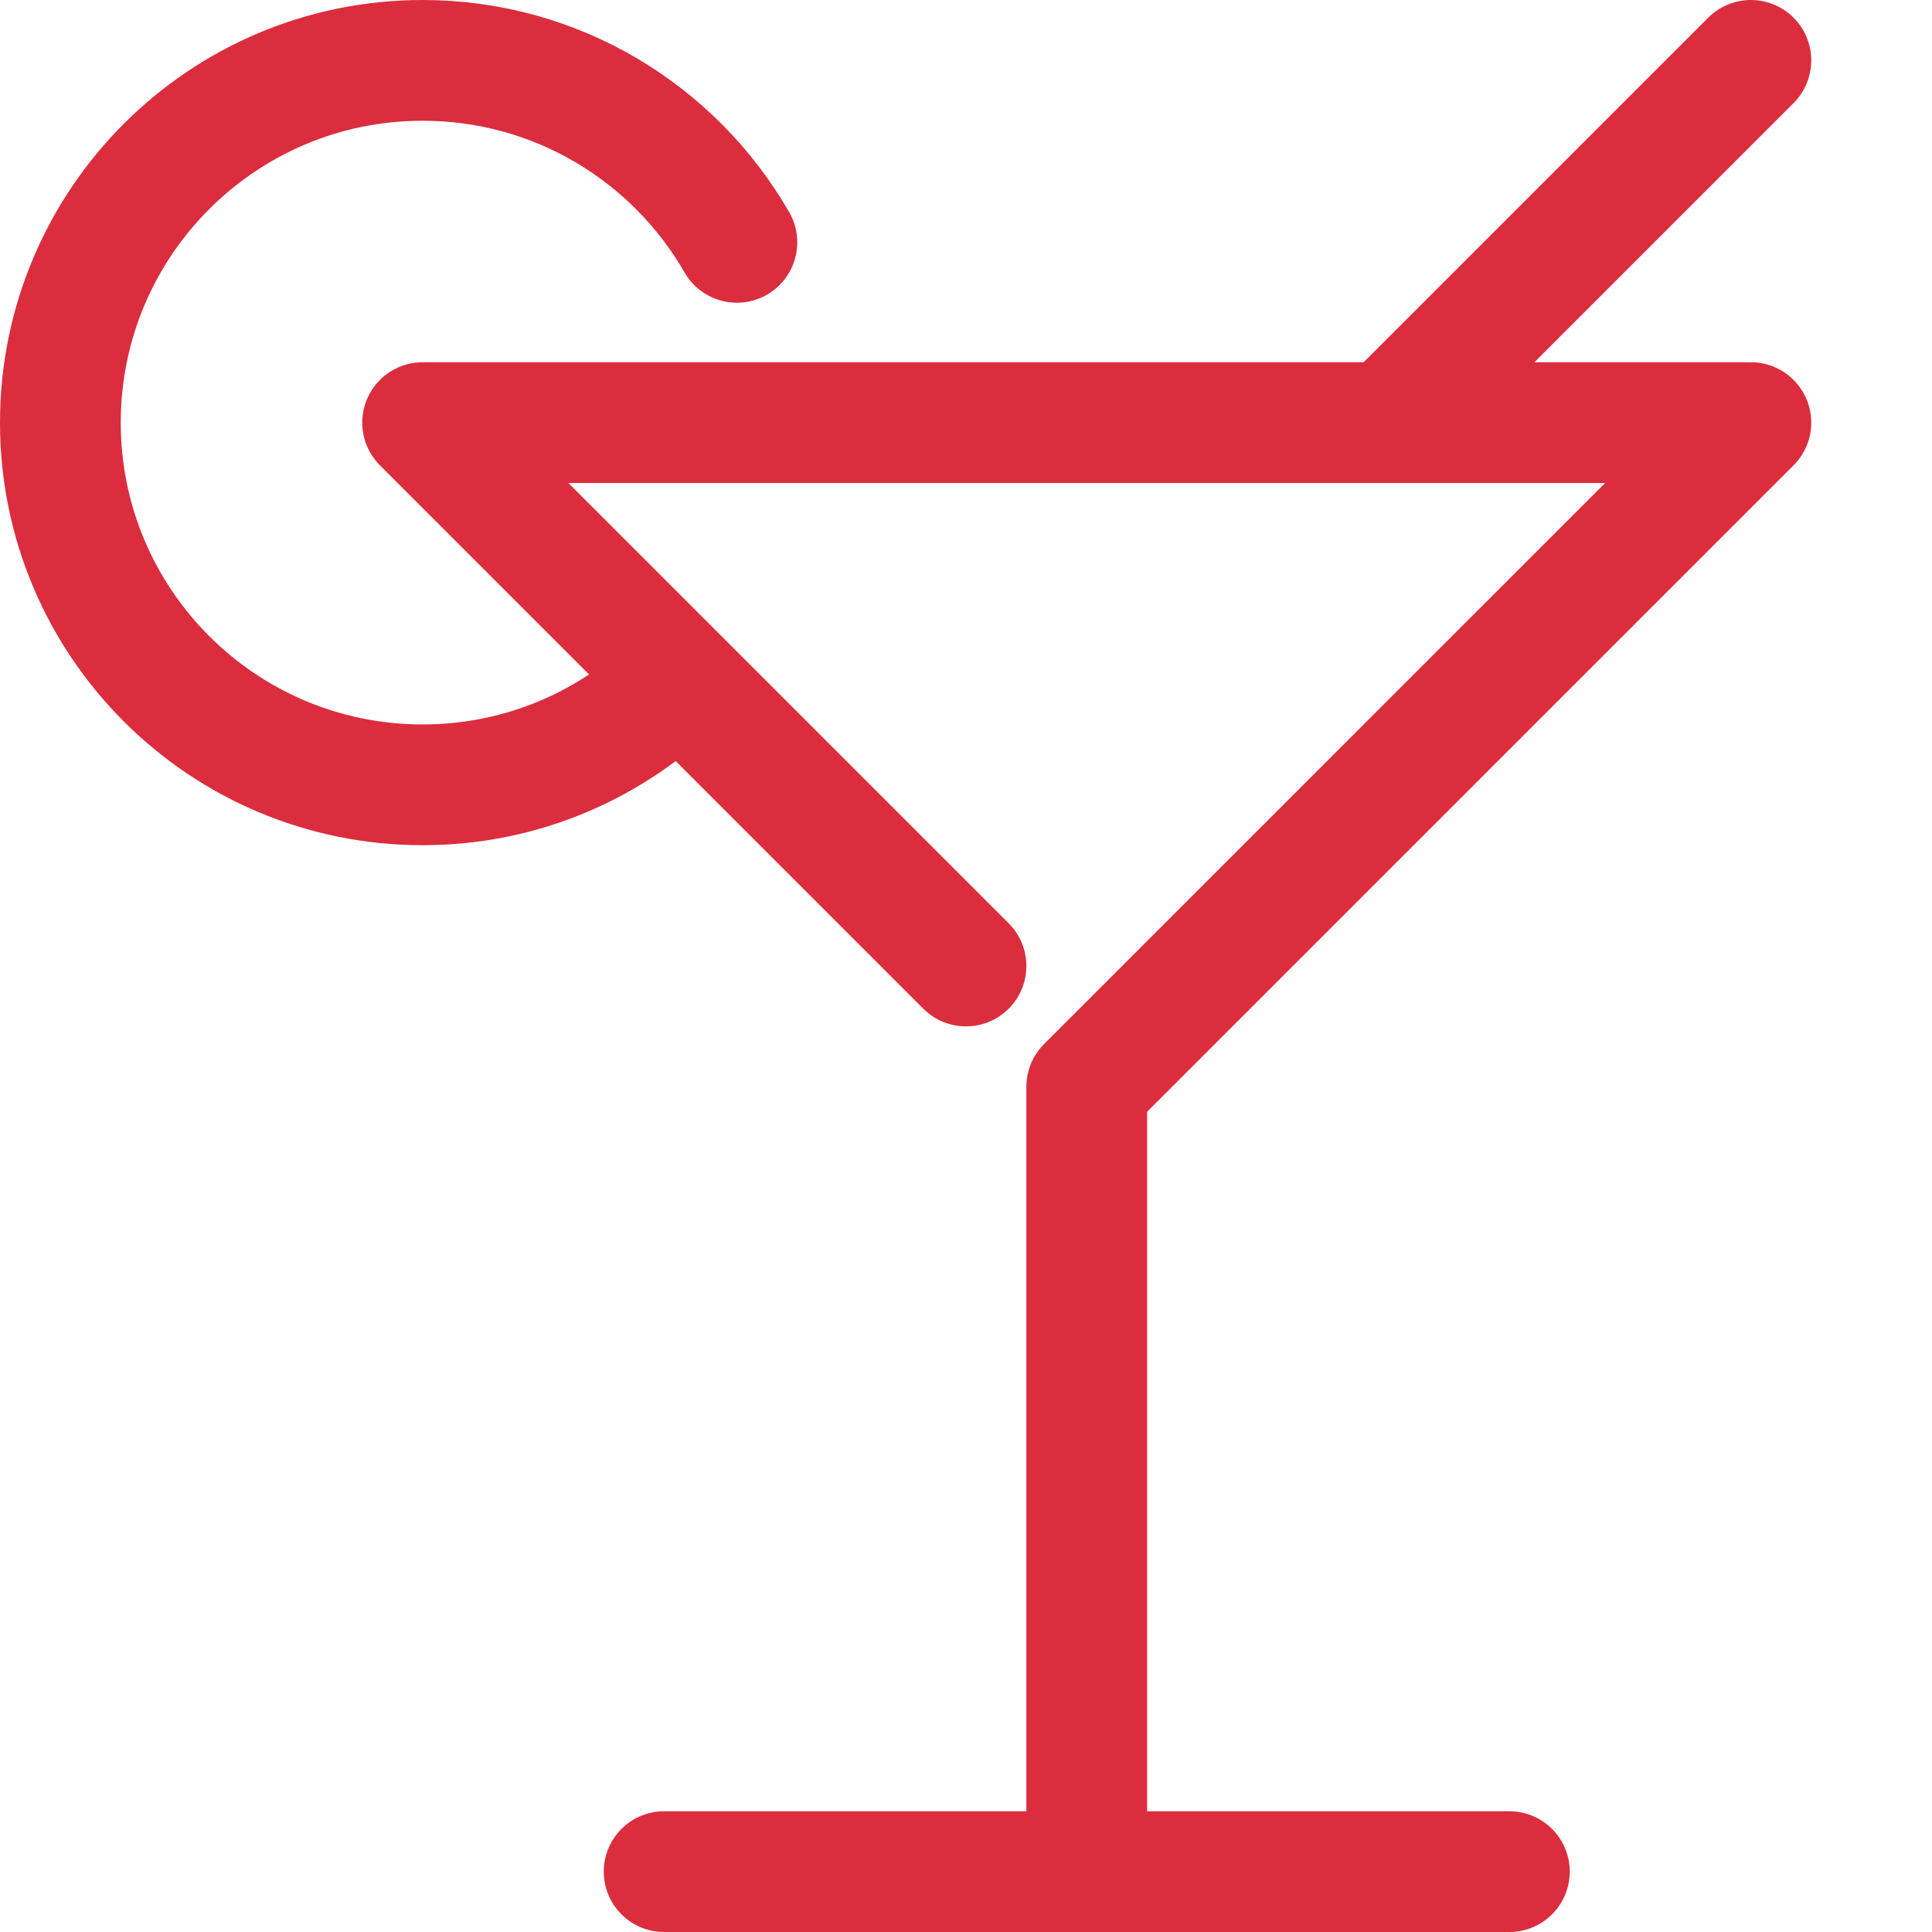
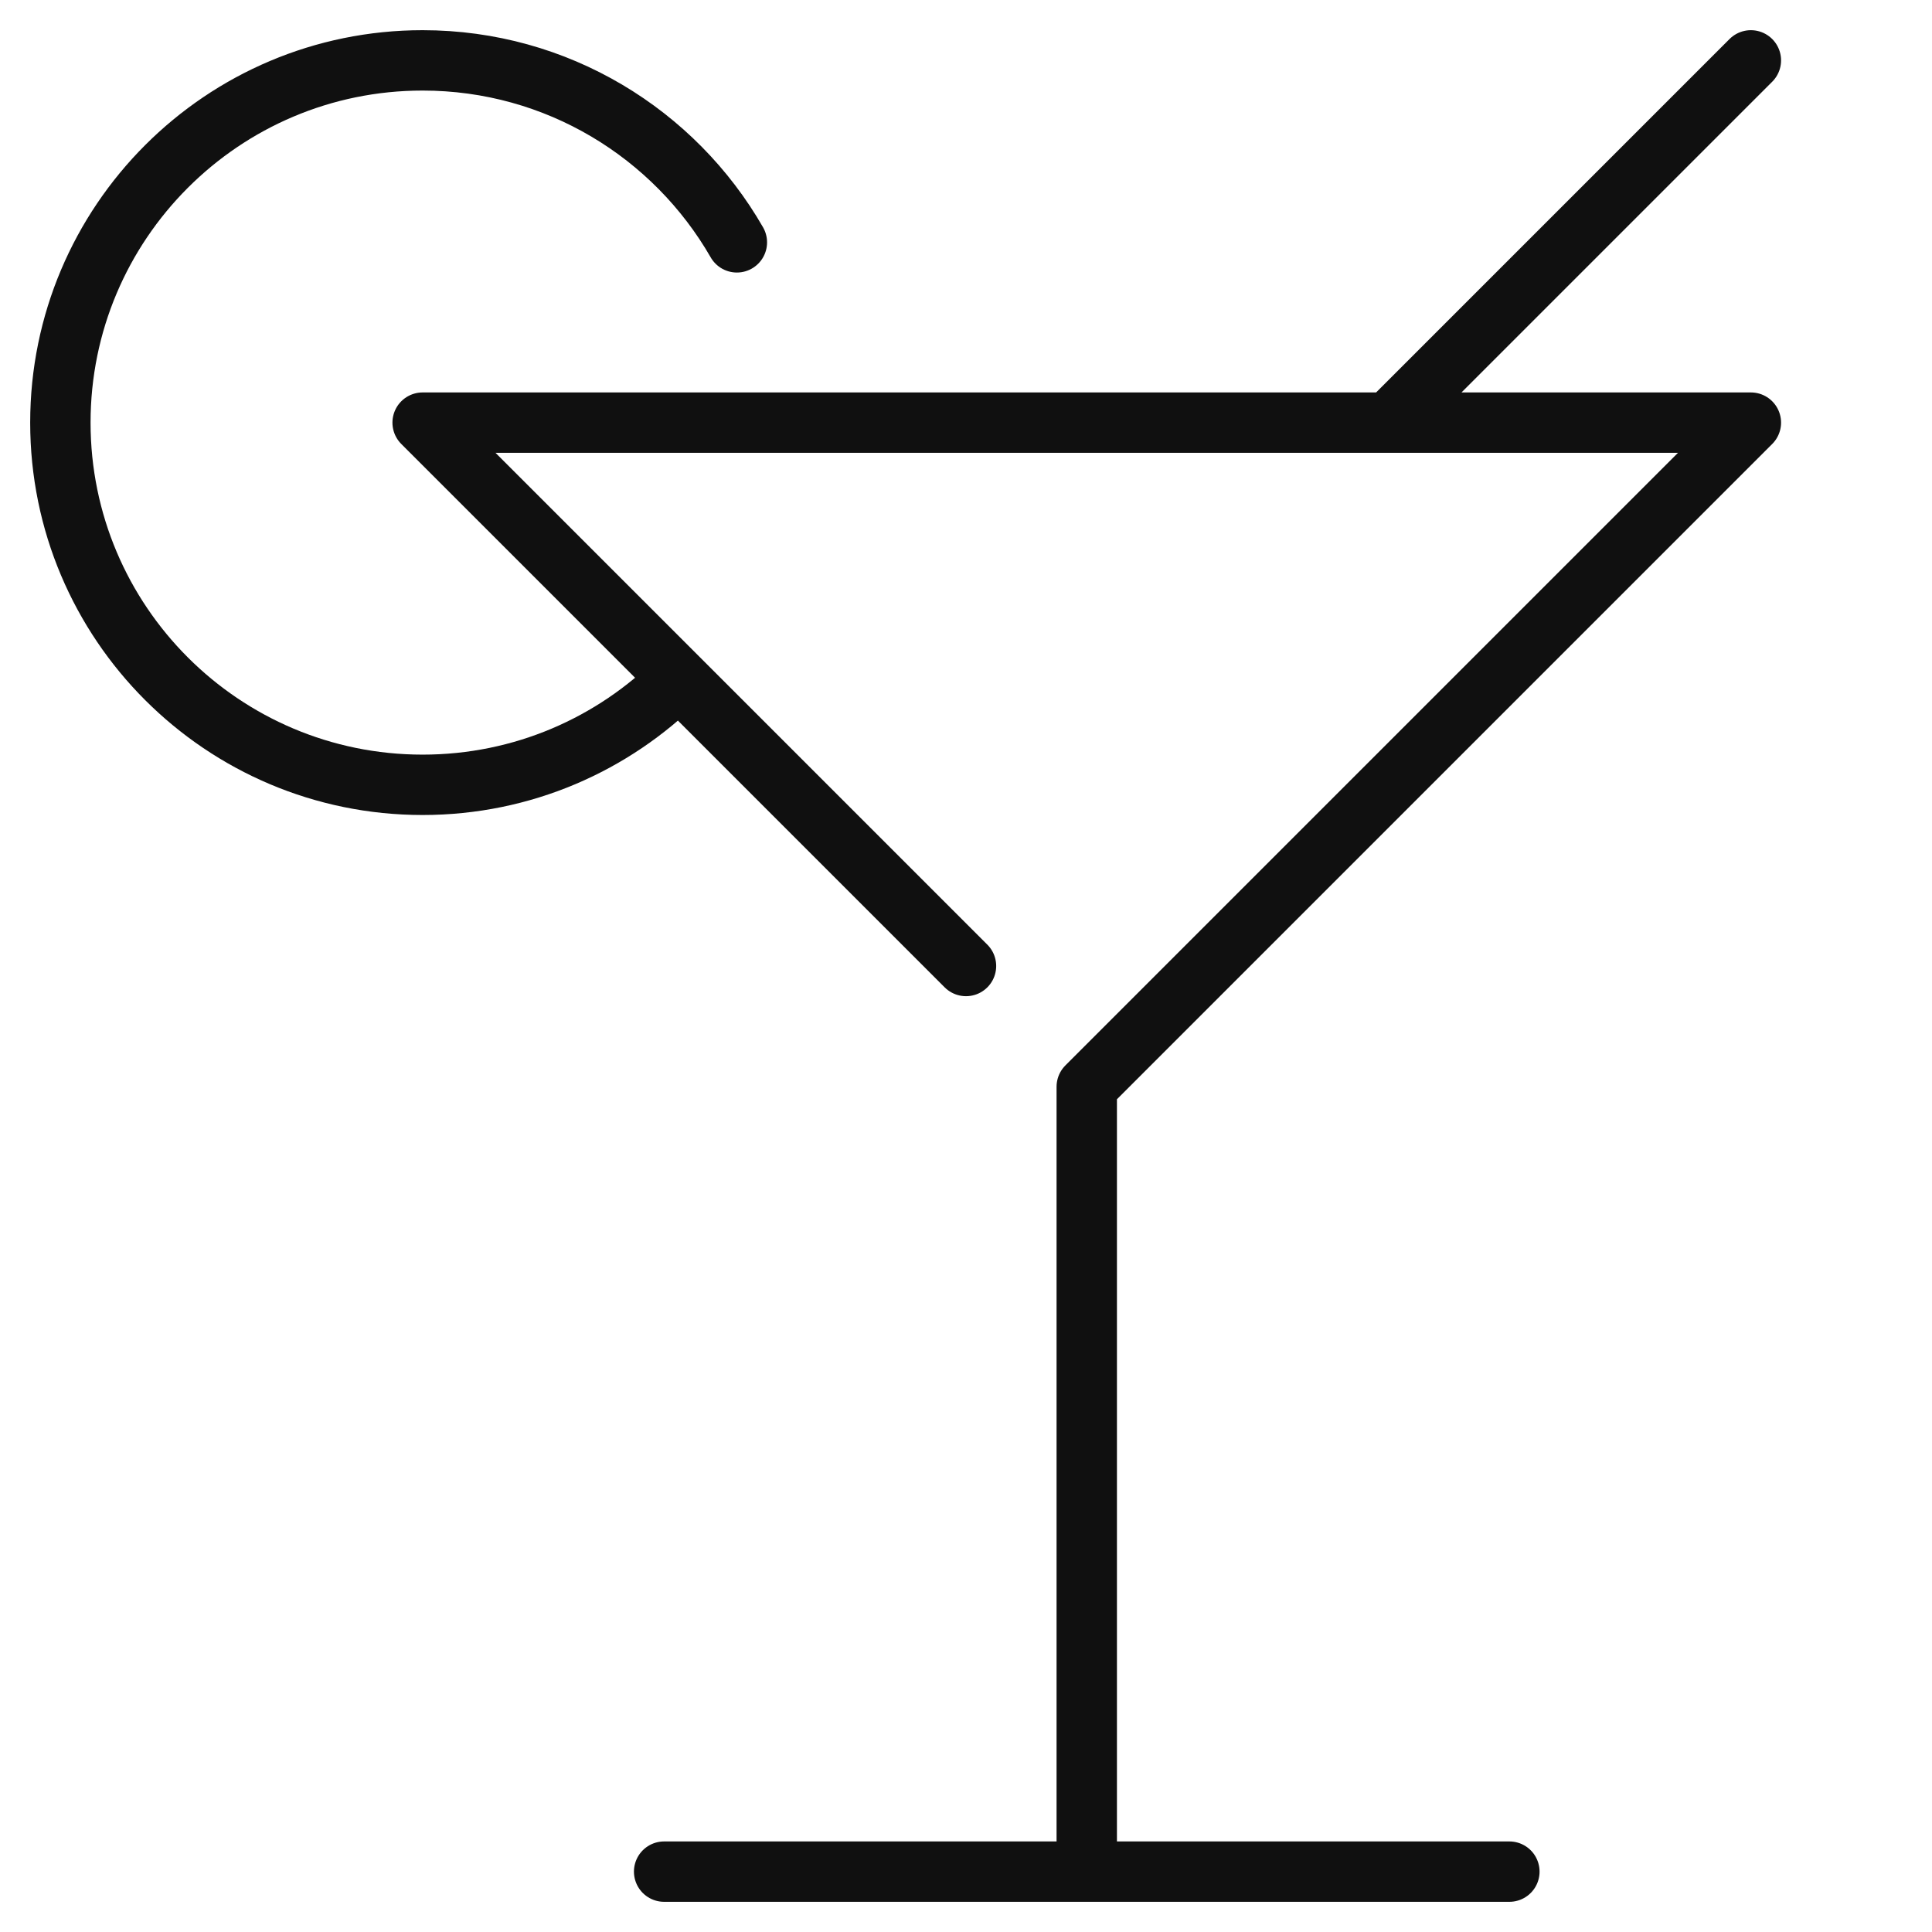
<svg xmlns="http://www.w3.org/2000/svg" width="800px" height="800px" viewBox="0 0 32 32" fill="none">
-   <path d="M11 31H25M18 31V18L29 7H7L16 16M12.205 4.014C11.17 2.213 9.226 1 7 1C3.686 1 1 3.687 1 7C1 10.313 3.686 12.999 7 12.999C8.656 12.999 10.156 12.328 11.242 11.242M29 1L23 7" stroke="#db2d3e" stroke-width="2" stroke-linecap="round" stroke-linejoin="round" />
+   <path d="M11 31H25M18 31V18L29 7H7L16 16M12.205 4.014C11.17 2.213 9.226 1 7 1C3.686 1 1 3.687 1 7C1 10.313 3.686 12.999 7 12.999C8.656 12.999 10.156 12.328 11.242 11.242M29 1L23 7" stroke="#101010" stroke-width="1" stroke-linecap="round" stroke-linejoin="round" />
</svg>
